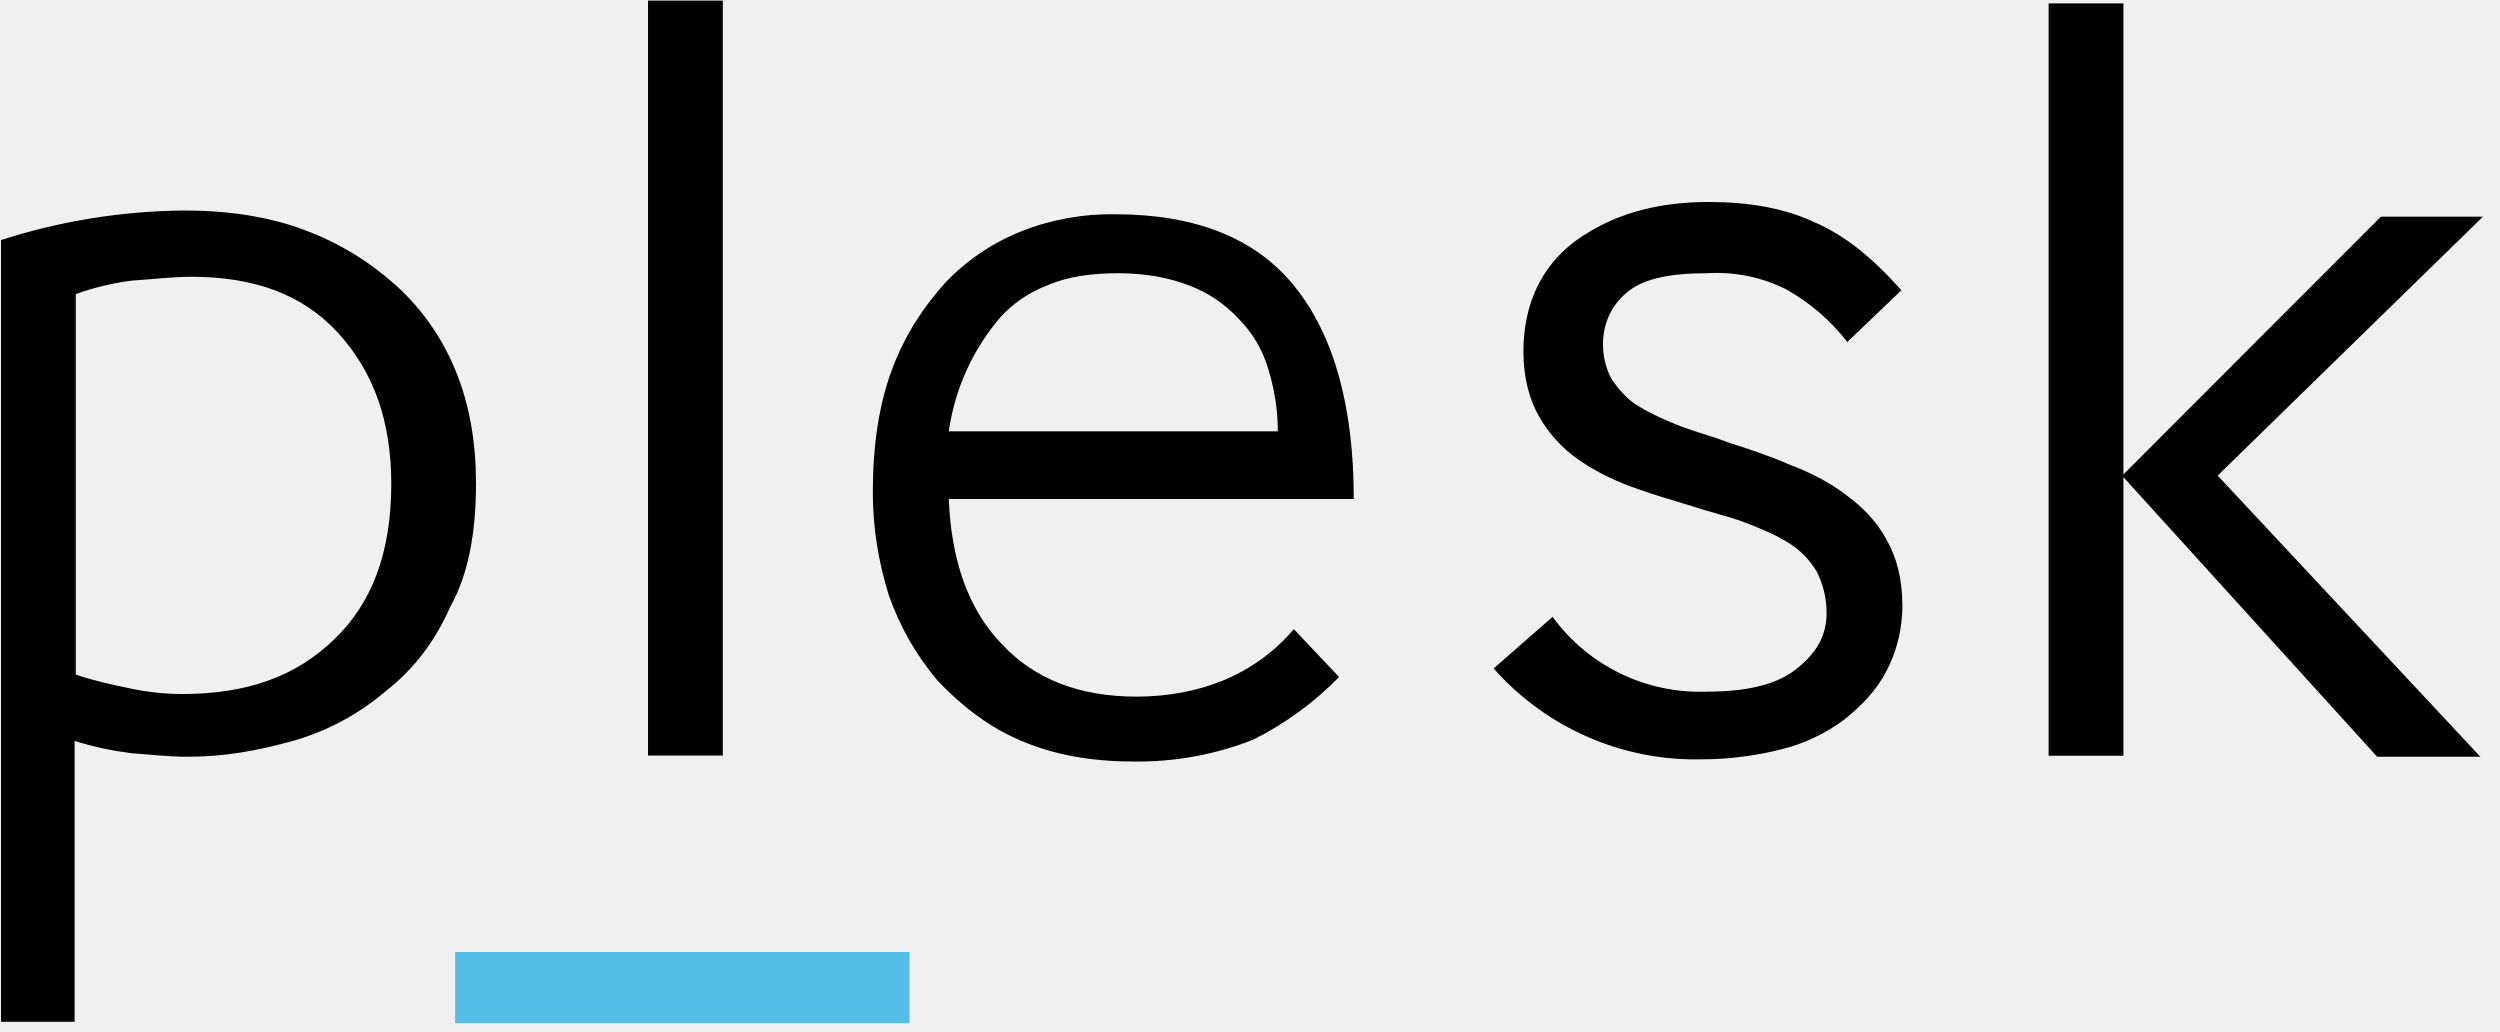
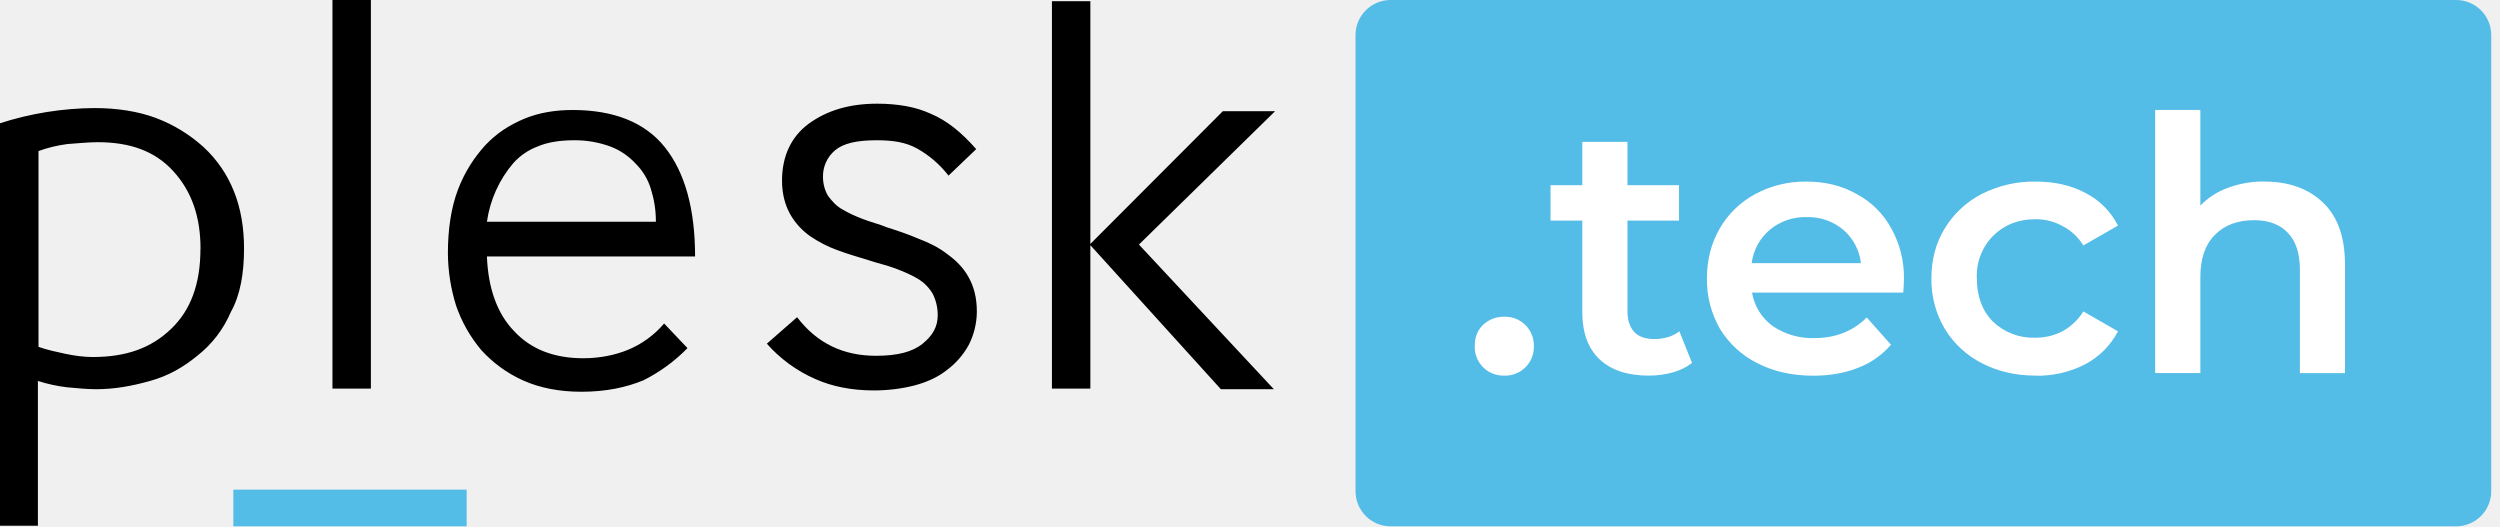
- <svg xmlns="http://www.w3.org/2000/svg" fill="none" viewBox="0 0 126 52">
-   <path fill="#000" d="M19.72 24.4c0-3.15-.87-5.62-2.66-7.6-1.8-1.98-4.27-2.85-7.42-2.85-1 0-1.98.13-2.97.19-1 .12-1.98.37-2.85.68V34c.87.3 1.8.5 2.66.68a13 13 0 002.66.3c3.28 0 5.76-.86 7.73-2.78 1.86-1.8 2.85-4.33 2.85-7.8zM3.82 51.5H.05V12.1a30.9 30.9 0 019.28-1.49c2.16 0 4.27.31 6.06 1 1.8.67 3.34 1.66 4.64 2.84A11.78 11.78 0 0123 18.78c.68 1.67.99 3.59.99 5.57 0 2.47-.37 4.57-1.3 6.24-.8 1.8-1.86 3.16-3.28 4.27a12.43 12.43 0 01-4.64 2.48c-1.8.5-3.46.8-5.32.8-.99 0-1.98-.12-2.84-.18-1-.13-1.86-.31-2.85-.62V51.5h.06zM36.43.03h-3.77v38.05h3.77V.03zM64.4 21.69c0-1.12-.19-2.17-.5-3.16a5.9 5.9 0 00-1.48-2.47 6.48 6.48 0 00-2.48-1.67c-.99-.38-2.16-.62-3.59-.62-1.36 0-2.6.18-3.58.62a6.1 6.1 0 00-2.35 1.6 11.24 11.24 0 00-2.6 5.75H64.4v-.05zm3.09 12.43a16.17 16.17 0 01-4.33 3.16 15.83 15.83 0 01-6.06 1.1c-2.17 0-4.09-.36-5.76-1.1-1.6-.69-2.97-1.8-4.08-2.97a13.62 13.62 0 01-2.47-4.33c-.5-1.61-.8-3.35-.8-5.14 0-2.35.3-4.45.98-6.25.68-1.8 1.61-3.15 2.66-4.33a10.82 10.82 0 013.84-2.6 12.3 12.3 0 014.76-.86c3.96 0 7.05 1.17 9.03 3.65 1.98 2.47 2.97 6.06 2.97 10.7H47.82c.12 3.1.99 5.57 2.66 7.3 1.67 1.8 3.96 2.66 6.8 2.66 1.61 0 3.1-.3 4.33-.8a9.32 9.32 0 003.6-2.6l2.28 2.41zM93.1 17.23a10.16 10.16 0 00-3.1-2.66 7.82 7.82 0 00-3.95-.8c-1.98 0-3.28.3-4.08.99-.8.68-1.18 1.6-1.18 2.6 0 .68.19 1.36.5 1.85.37.5.8 1 1.36 1.3.61.37 1.3.68 2.1.99.8.3 1.6.5 2.35.8.99.31 2.1.68 3.1 1.12.98.37 1.97.86 2.78 1.48.86.62 1.6 1.36 2.1 2.3.5.86.8 1.97.8 3.33 0 1.18-.3 2.35-.8 3.28-.5.99-1.3 1.8-2.16 2.48a8.75 8.75 0 01-3.16 1.48c-1.17.3-2.6.5-3.96.5a13.58 13.58 0 01-10.52-4.58l2.97-2.6A9.2 9.2 0 0086 34.86c2.1 0 3.59-.37 4.57-1.17 1-.8 1.49-1.67 1.49-2.79 0-.8-.19-1.48-.5-2.1a4.27 4.27 0 00-1.48-1.48c-.62-.38-1.36-.69-2.17-1-.8-.3-1.67-.49-2.6-.8-.98-.3-2.1-.62-3.09-.99-.99-.37-1.85-.8-2.66-1.36a6.65 6.65 0 01-1.98-2.16c-.5-.87-.8-1.98-.8-3.28 0-2.35.87-4.27 2.6-5.57 1.8-1.3 3.96-1.98 6.74-1.98 1.98 0 3.77.3 5.26.99 1.6.68 2.97 1.8 4.45 3.46l-2.72 2.6zM106.96 23.97L120 10.92h5.14l-13.37 13.05 13.24 14.17h-5.2l-12.86-14.17zm-3.71 14.1V.17h3.77v37.92h-3.77z" />
-   <path fill="#53BCE7" d="M45.84 47.98h-22.9v3.59h22.9v-3.6z" />
+ <svg xmlns="http://www.w3.org/2000/svg" viewBox="0 0 285 60">
+   <path fill="#000" d="M22.86 28.38c0-3.67-1-6.56-3.1-8.86-2.08-2.3-4.95-3.31-8.62-3.31-1.15 0-2.3.14-3.45.21-1.15.15-2.3.43-3.3.8v22.32c1 .36 2.08.58 3.09.8 1 .21 2.08.36 3.09.36 3.8 0 6.68-1.01 8.98-3.25 2.16-2.08 3.3-5.04 3.3-9.07ZM4.38 59.93H0V14.05a35.84 35.84 0 0 1 10.78-1.73c2.52 0 4.96.36 7.05 1.15a17 17 0 0 1 5.39 3.31 13.71 13.71 0 0 1 3.45 5.04c.79 1.95 1.15 4.18 1.15 6.49 0 2.88-.43 5.33-1.51 7.27a12.61 12.61 0 0 1-3.81 4.97c-1.58 1.3-3.3 2.3-5.4 2.88-2.08.58-4.02.94-6.17.94-1.15 0-2.3-.14-3.31-.22a18.11 18.11 0 0 1-3.3-.72v16.5h.06ZM42.28 0H37.9v44.3h4.38V0ZM74.77 25.21c0-1.3-.21-2.52-.57-3.67a6.87 6.87 0 0 0-1.73-2.88 7.53 7.53 0 0 0-2.87-1.95 11.7 11.7 0 0 0-4.17-.72c-1.58 0-3.02.22-4.17.72a7.08 7.08 0 0 0-2.73 1.87 13.1 13.1 0 0 0-3.02 6.7h19.26v-.07Zm3.6 14.48a18.8 18.8 0 0 1-5.03 3.67c-1.95.8-4.25 1.3-7.05 1.3-2.51 0-4.74-.43-6.68-1.3a14.43 14.43 0 0 1-4.75-3.46A15.87 15.87 0 0 1 52 34.86a20.4 20.4 0 0 1-.94-5.98c0-2.73.36-5.18 1.15-7.27.8-2.09 1.87-3.67 3.1-5.04 1.29-1.37 2.72-2.3 4.45-3.03 1.73-.72 3.6-1 5.53-1 4.6 0 8.2 1.36 10.5 4.24 2.3 2.88 3.45 7.06 3.45 12.46H55.51c.14 3.6 1.15 6.49 3.09 8.5 1.94 2.1 4.6 3.1 7.9 3.1 1.88 0 3.6-.36 5.04-.94a10.84 10.84 0 0 0 4.17-3.02l2.66 2.8ZM108.13 20.02a11.81 11.81 0 0 0-3.6-3.1c-1.3-.71-2.73-.93-4.6-.93-2.3 0-3.8.36-4.74 1.15a3.86 3.86 0 0 0-1.37 3.03c0 .79.22 1.58.58 2.16.43.58.93 1.15 1.58 1.51.72.43 1.5.8 2.44 1.15.94.36 1.87.58 2.73.94 1.15.36 2.45.8 3.6 1.3 1.15.43 2.3 1 3.23 1.73 1 .72 1.87 1.58 2.45 2.66.57 1 .93 2.3.93 3.89 0 1.37-.36 2.74-.93 3.82a8.8 8.8 0 0 1-2.52 2.88c-1 .8-2.3 1.37-3.66 1.73-1.37.36-3.02.57-4.6.57-2.52 0-4.75-.43-6.7-1.3a15.78 15.78 0 0 1-5.53-4.03l3.45-3.02c2.3 3.02 5.32 4.4 8.99 4.4 2.44 0 4.17-.44 5.32-1.38 1.15-.93 1.72-1.94 1.72-3.24 0-.93-.21-1.73-.57-2.45-.43-.72-1-1.3-1.73-1.73-.71-.43-1.58-.79-2.51-1.15-.94-.36-1.94-.57-3.02-.93-1.15-.36-2.44-.72-3.6-1.16a13.88 13.88 0 0 1-3.09-1.58 7.73 7.73 0 0 1-2.3-2.52c-.57-1.01-.93-2.3-.93-3.82 0-2.74 1-4.97 3.02-6.48 2.08-1.51 4.6-2.3 7.83-2.3 2.3 0 4.39.35 6.11 1.15 1.87.79 3.45 2.08 5.18 4.03l-3.16 3.02ZM124.23 27.88l15.17-15.2h5.96l-15.52 15.2 15.38 16.49h-6.04l-14.95-16.5Zm-4.31 16.42V.14h4.38V44.3h-4.38Z" />
+   <path fill="#53BCE7" d="M53.2 55.82H26.6V60h26.6v-4.18Z" />
+   <rect width="129.47" height="60" x="154.53" fill="#53BCE7" rx="4" />
+   <path fill="#fff" d="M171.49 42.82a3.26 3.26 0 0 1-3.37-3.36c0-1 .3-1.8.94-2.42a3.4 3.4 0 0 1 2.43-.93 3.26 3.26 0 0 1 3.37 3.36 3.26 3.26 0 0 1-3.38 3.35ZM192.89 41.37c-.6.48-1.34.85-2.22 1.09-.85.24-1.76.36-2.72.36-2.41 0-4.28-.62-5.6-1.86-1.31-1.24-1.97-3.04-1.97-5.42V25.15h-3.62v-4.04h3.62v-4.94h5.15v4.94h5.88v4.04h-5.88v10.27c0 1.05.25 1.86.78 2.43.52.54 1.27.8 2.26.8 1.15 0 2.11-.29 2.88-.88l1.44 3.6ZM217.05 31.86c0 .35-.03.85-.08 1.5h-17.24a5.96 5.96 0 0 0 2.34 3.8 8.02 8.02 0 0 0 4.78 1.38c2.41 0 4.4-.79 5.96-2.35l2.76 3.11a9.28 9.28 0 0 1-3.75 2.63c-1.5.6-3.2.9-5.1.9-2.41 0-4.54-.48-6.37-1.42a10.48 10.48 0 0 1-4.28-3.93 11.22 11.22 0 0 1-1.48-5.74c0-2.1.48-3.99 1.44-5.66.98-1.7 2.34-3.02 4.07-3.96a11.99 11.99 0 0 1 5.84-1.42c2.14 0 4.05.47 5.72 1.42a9.63 9.63 0 0 1 3.95 3.92 11.49 11.49 0 0 1 1.44 5.82Zm-11.1-7.11a6.3 6.3 0 0 0-4.2 1.45 5.97 5.97 0 0 0-2.06 3.8h12.46a5.92 5.92 0 0 0-2.01-3.8 6.2 6.2 0 0 0-4.2-1.45ZM232.07 42.82c-2.28 0-4.32-.47-6.13-1.41a10.54 10.54 0 0 1-4.24-3.93 10.98 10.98 0 0 1-1.52-5.74c0-2.13.5-4.03 1.52-5.7a10.62 10.62 0 0 1 4.2-3.92 13.16 13.16 0 0 1 6.17-1.42c2.17 0 4.06.43 5.68 1.3a8.44 8.44 0 0 1 3.7 3.72l-3.95 2.26a6.03 6.03 0 0 0-2.39-2.22 6.3 6.3 0 0 0-3.08-.77c-1.92 0-3.51.62-4.78 1.86a6.47 6.47 0 0 0-1.89 4.9c0 2.04.62 3.69 1.85 4.93a6.66 6.66 0 0 0 4.82 1.82c1.12 0 2.15-.25 3.08-.73a6.34 6.34 0 0 0 2.39-2.27l3.95 2.27a8.92 8.92 0 0 1-3.74 3.76 11.8 11.8 0 0 1-5.64 1.3ZM258.16 20.7c2.77 0 5 .8 6.66 2.39 1.68 1.59 2.51 3.95 2.51 7.07v12.38h-5.14V30.8c0-1.89-.45-3.3-1.36-4.24-.9-.97-2.2-1.46-3.86-1.46-1.9 0-3.4.57-4.49 1.7-1.1 1.1-1.64 2.7-1.64 4.81v10.92h-5.15v-30h5.15v10.91a8.2 8.2 0 0 1 3.12-2.02 11.6 11.6 0 0 1 4.2-.73Z" />
</svg>
